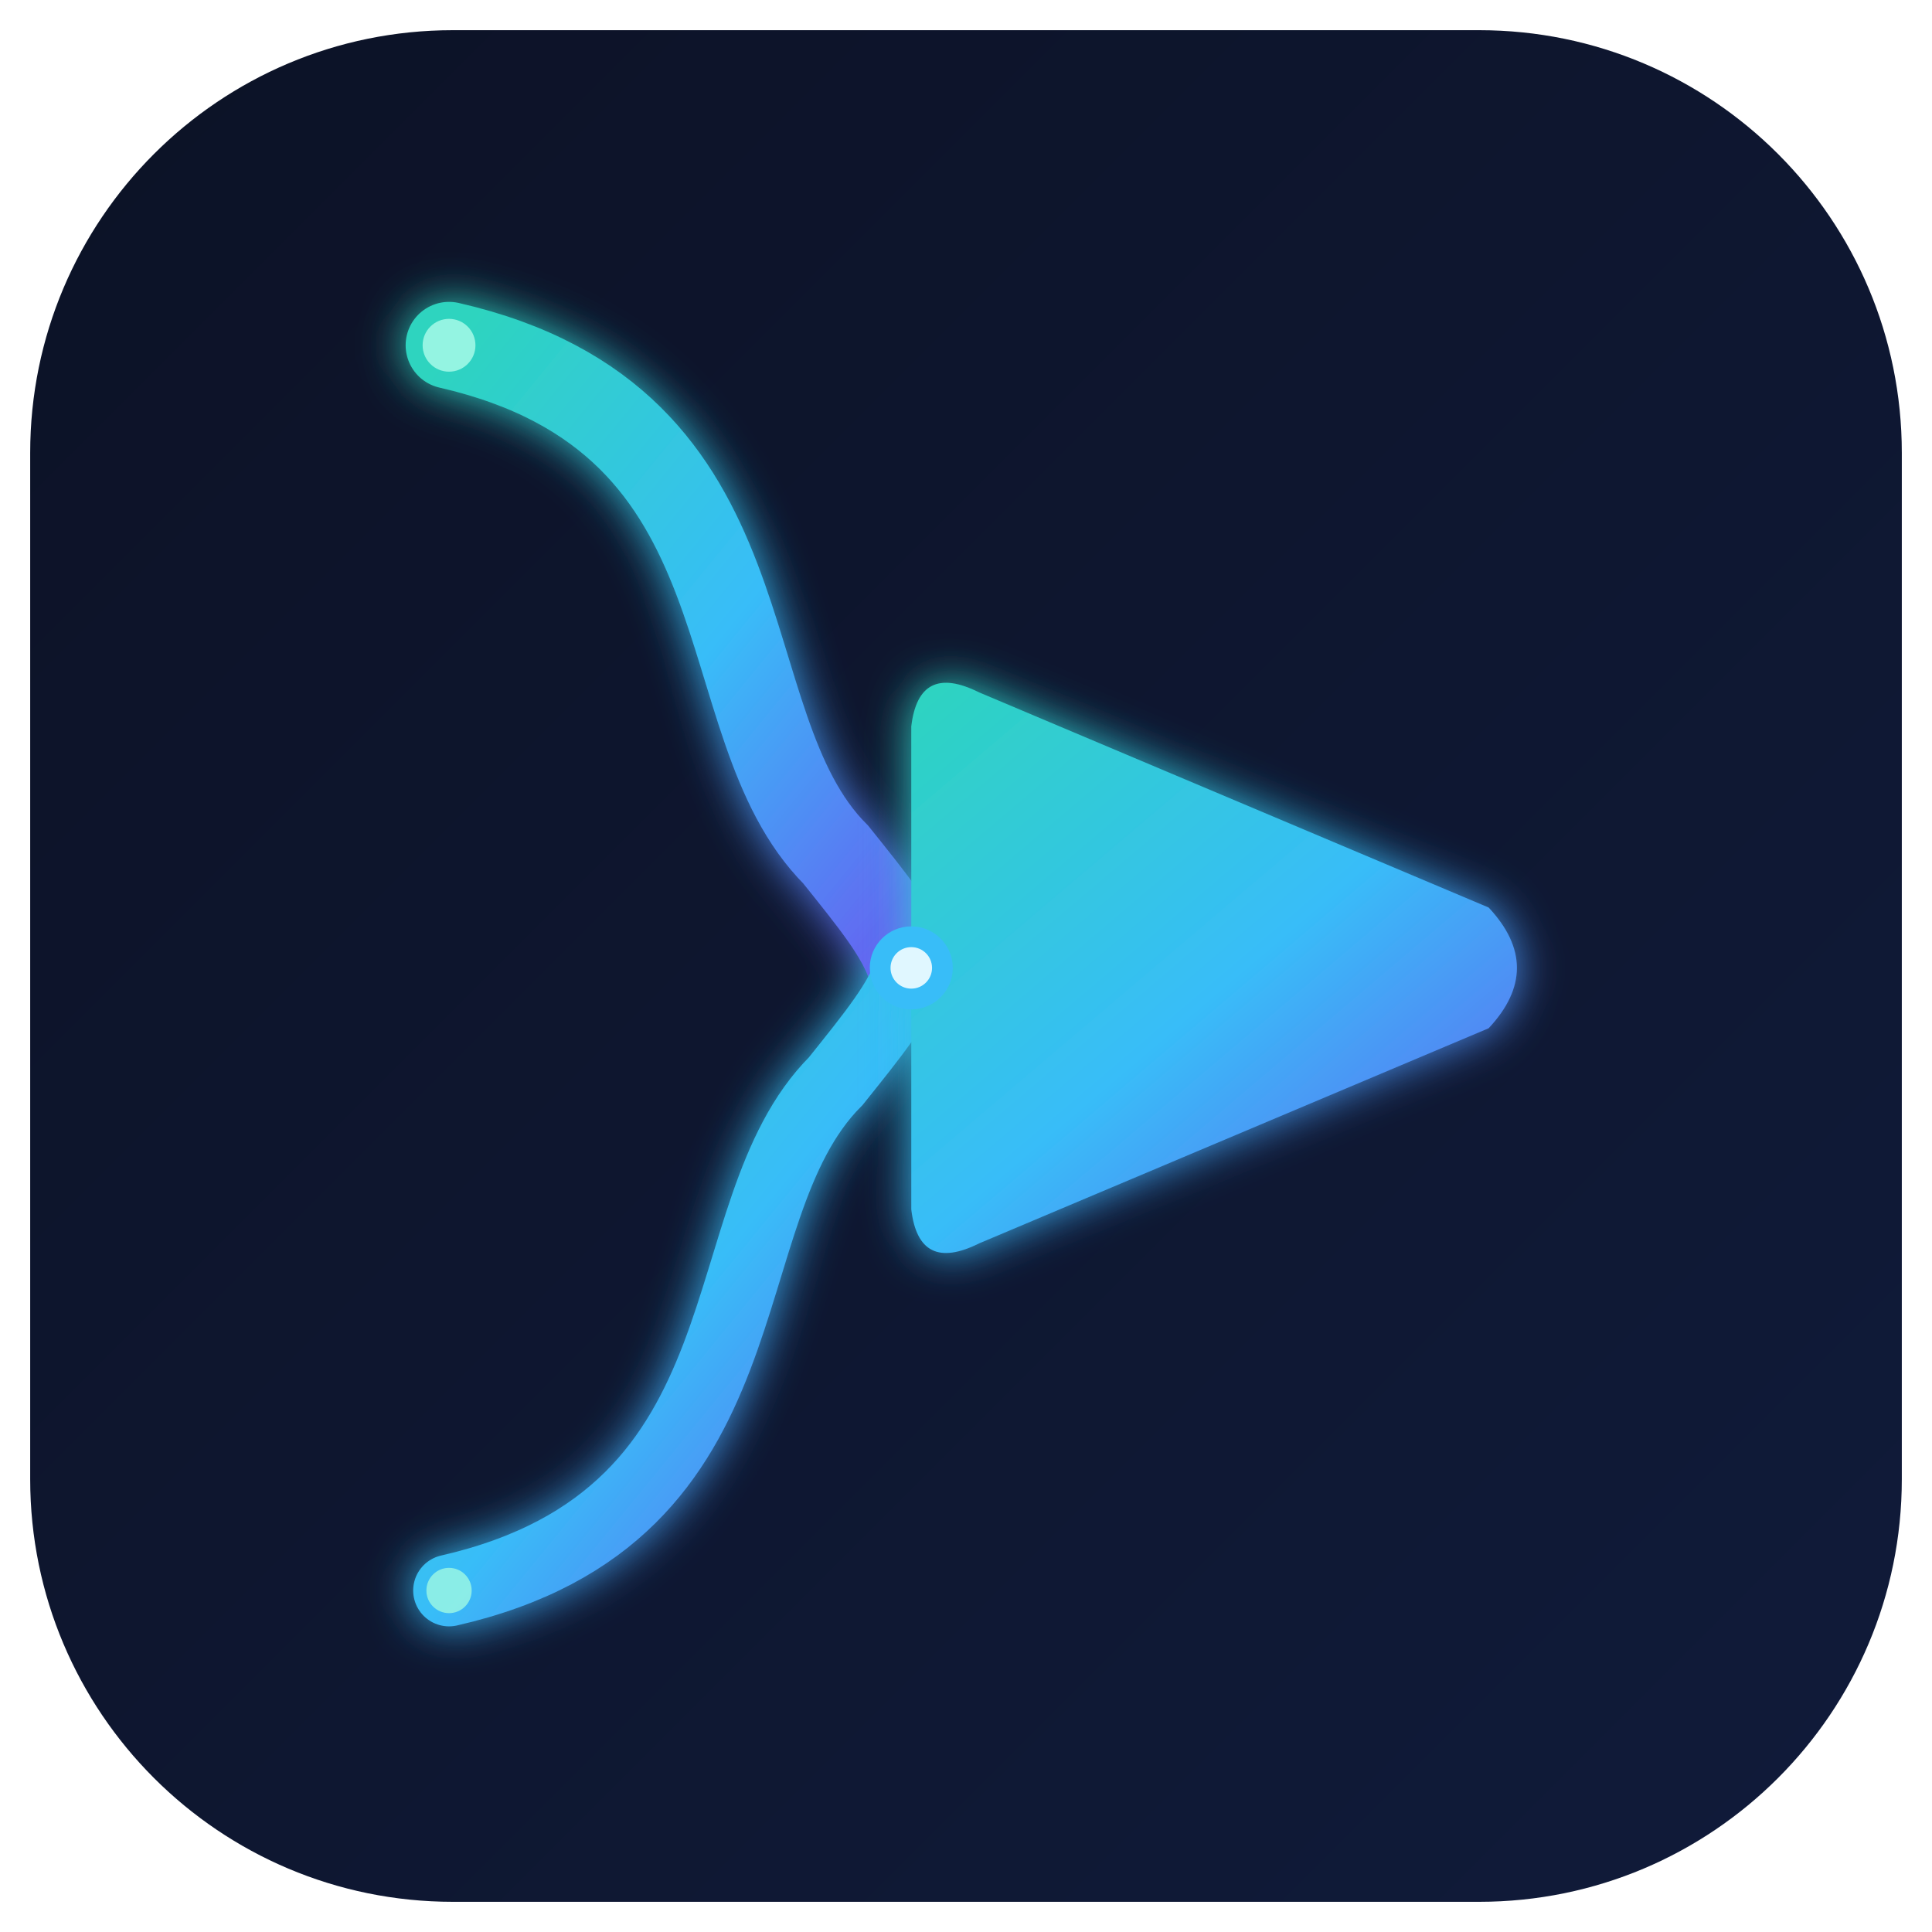
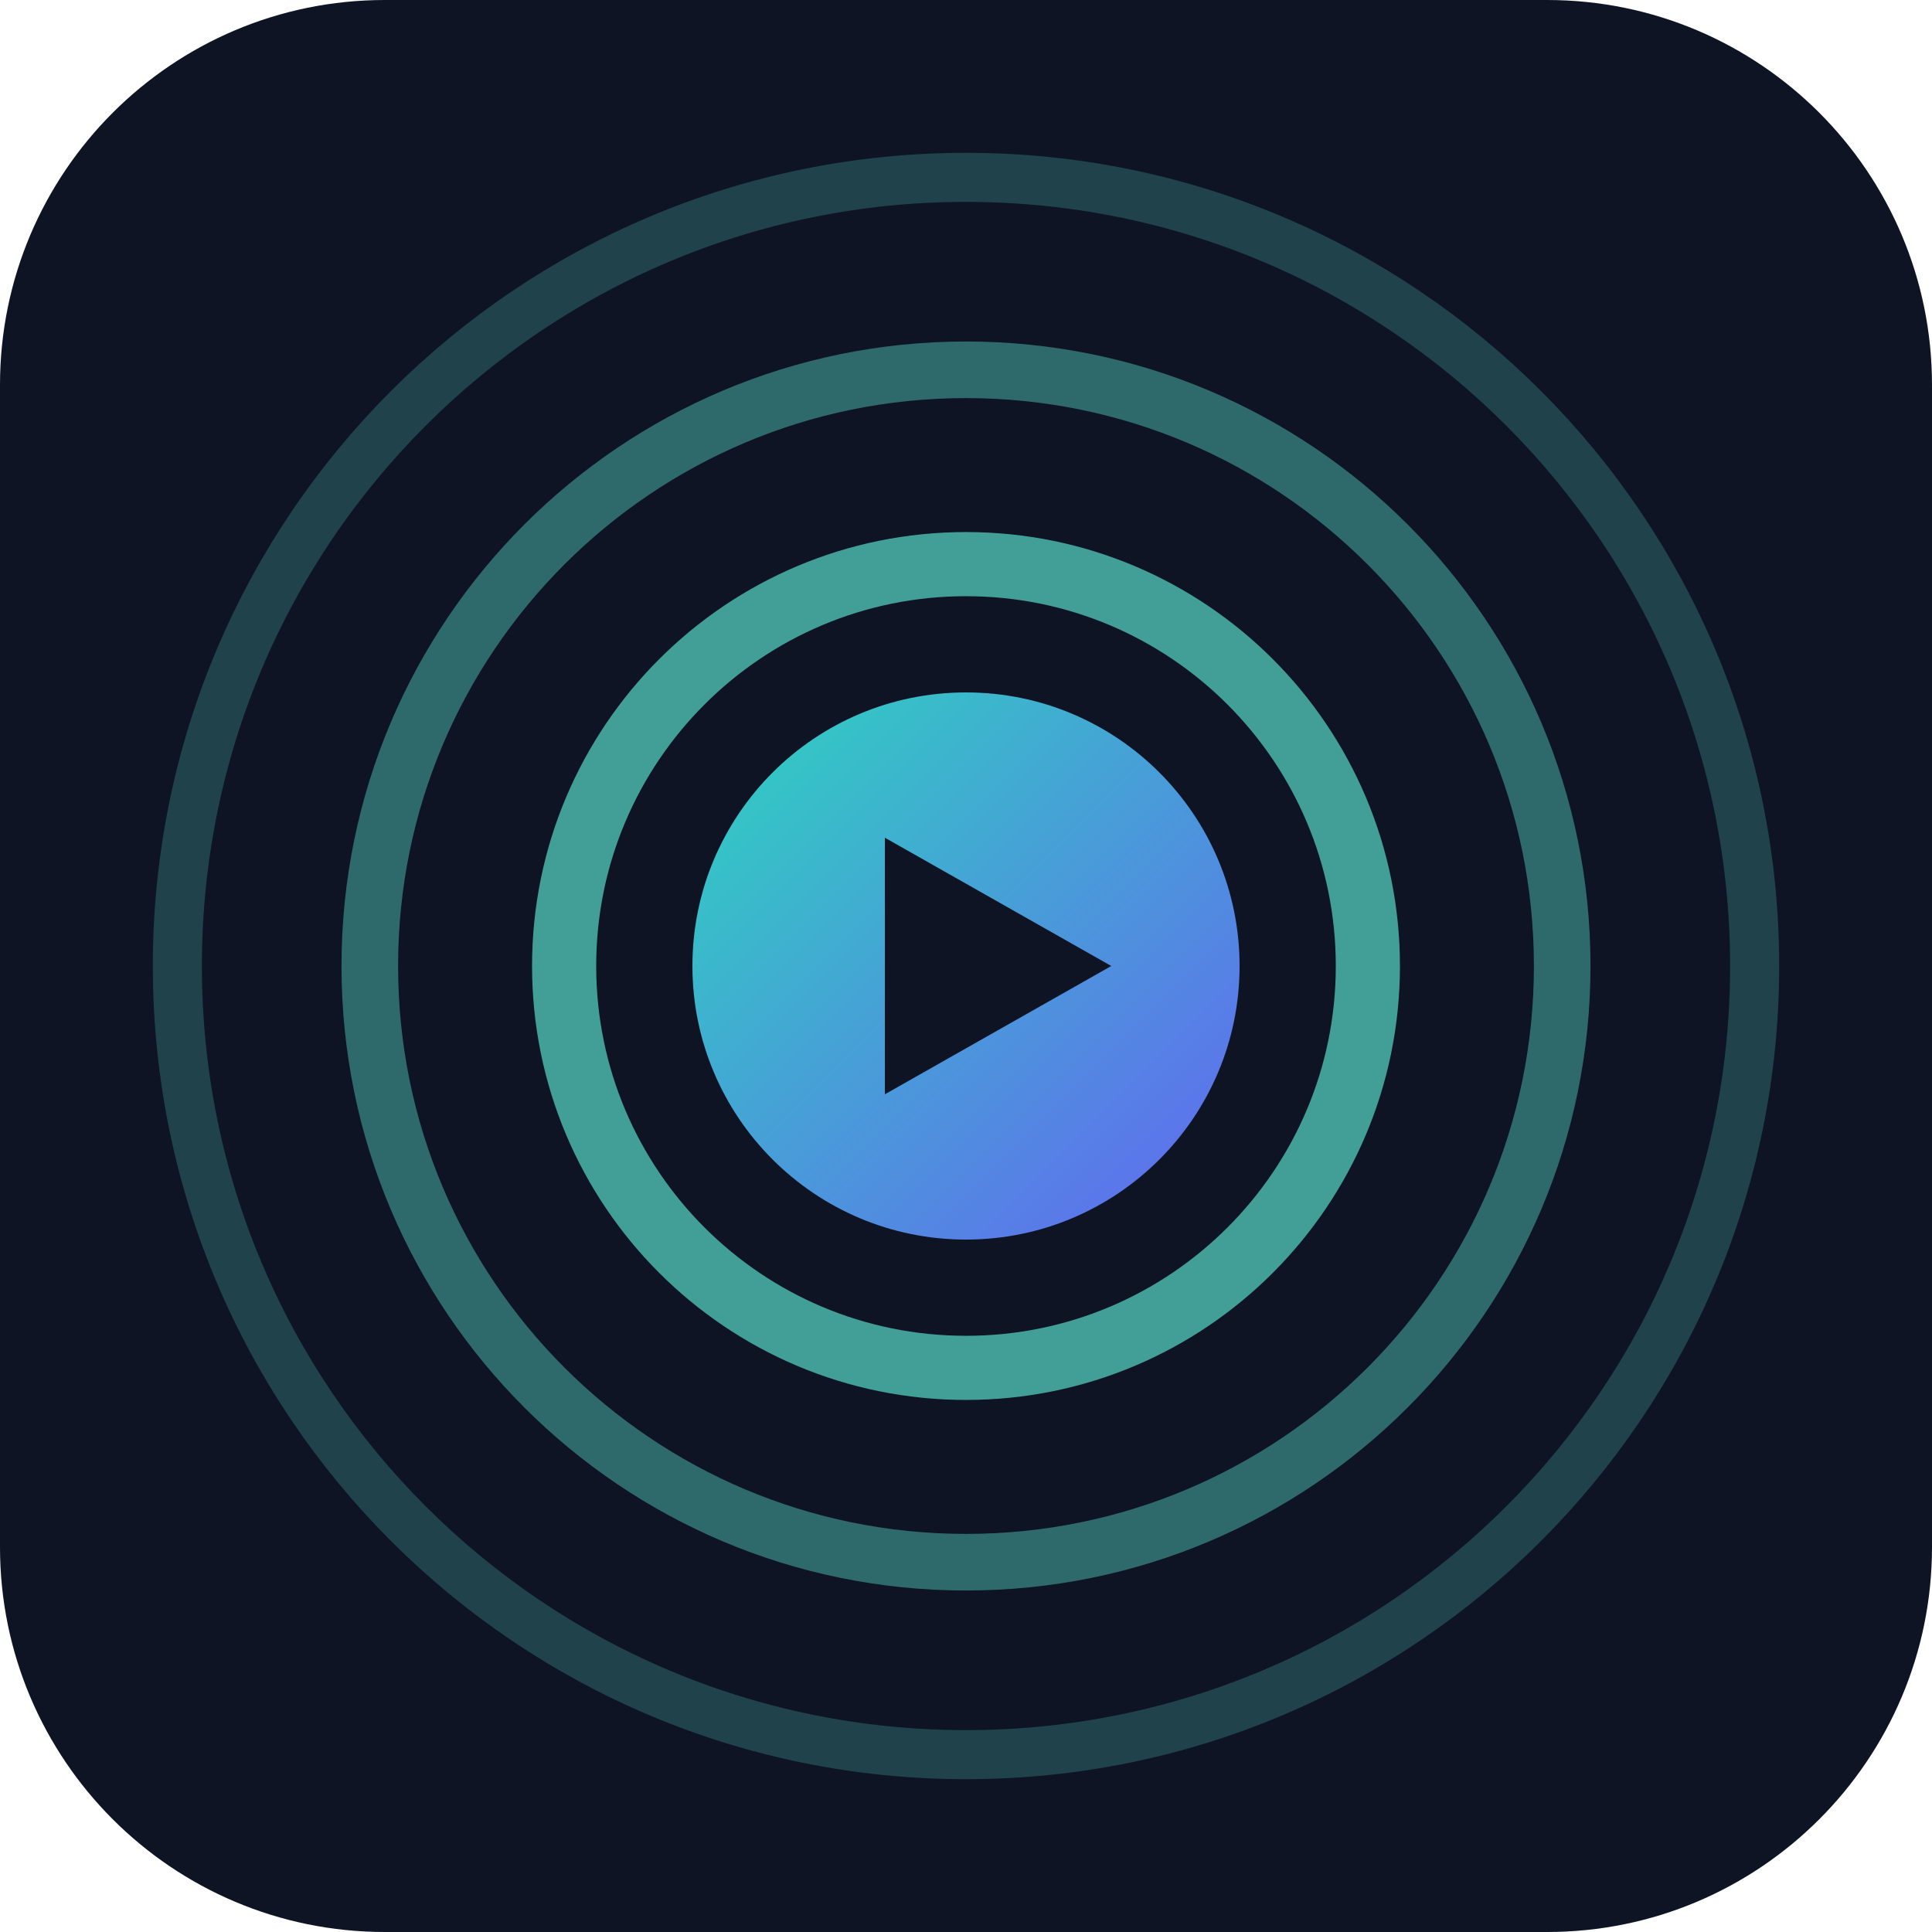
<svg xmlns="http://www.w3.org/2000/svg" width="1024" height="1024" viewBox="0 0 1024 1024">
  <defs>
-     <linearGradient id="bg" x1="0" y1="0" x2="1" y2="1">
-       <stop offset="0" stop-color="#0c1226" />
-       <stop offset="1" stop-color="#101b3a" />
-     </linearGradient>
-     <linearGradient id="flow" x1="0" y1="0" x2="0.9" y2="1">
+     <linearGradient id="flow" x1="0" y1="0" x2="1" y2="1">
      <stop offset="0" stop-color="#2dd4bf" />
-       <stop offset="0.55" stop-color="#38bdf8" />
      <stop offset="1" stop-color="#6366f1" />
    </linearGradient>
-     <filter id="glow" x="-40%" y="-40%" width="180%" height="180%">
-       <feGaussianBlur stdDeviation="12" result="b" />
-       <feMerge>
-         <feMergeNode in="b" />
-         <feMergeNode in="SourceGraphic" />
-       </feMerge>
-     </filter>
  </defs>
-   <rect x="16" y="16" width="992" height="992" rx="224" fill="url(#bg)" />
-   <g transform="translate(-17,-67)">
-     <g filter="url(#glow)" fill="none" stroke="url(#flow)" stroke-linecap="round">
-       <path d="M 255 250                C 430 290, 390 450, 460 520                C 480 545, 494 562, 500 580" stroke-width="46" />
-       <path d="M 255 910                C 430 870, 390 710, 460 640                C 480 615, 494 598, 500 580" stroke-width="38" />
-     </g>
-     <g filter="url(#glow)">
-       <path d="M 500 452                Q 500 580 500 708                Q 504 742 536 726                L 806 612                Q 836 580 806 548                L 536 434                Q 504 418 500 452 Z" fill="url(#flow)" />
-     </g>
-     <circle cx="500" cy="580" r="22" fill="#38bdf8" />
-     <circle cx="500" cy="580" r="11" fill="#e0f7ff" />
-     <circle cx="255" cy="250" r="14" fill="#99f6e4" opacity="0.95" />
-     <circle cx="255" cy="910" r="12" fill="#99f6e4" opacity="0.85" />
-   </g>
+   <rect width="1024" height="1024" rx="204" fill="#0e1424" />
+   <circle cx="512" cy="512" r="418" fill="none" stroke="#5eead4" stroke-width="26" opacity="0.22" />
+   <circle cx="512" cy="512" r="316" fill="none" stroke="#5eead4" stroke-width="30" opacity="0.4" />
+   <circle cx="512" cy="512" r="213" fill="none" stroke="#5eead4" stroke-width="34" opacity="0.65" />
+   <circle cx="512" cy="512" r="145" fill="url(#flow)" />
+   <polygon points="469,444 469,580 589,512" fill="#0e1424" />
</svg>
